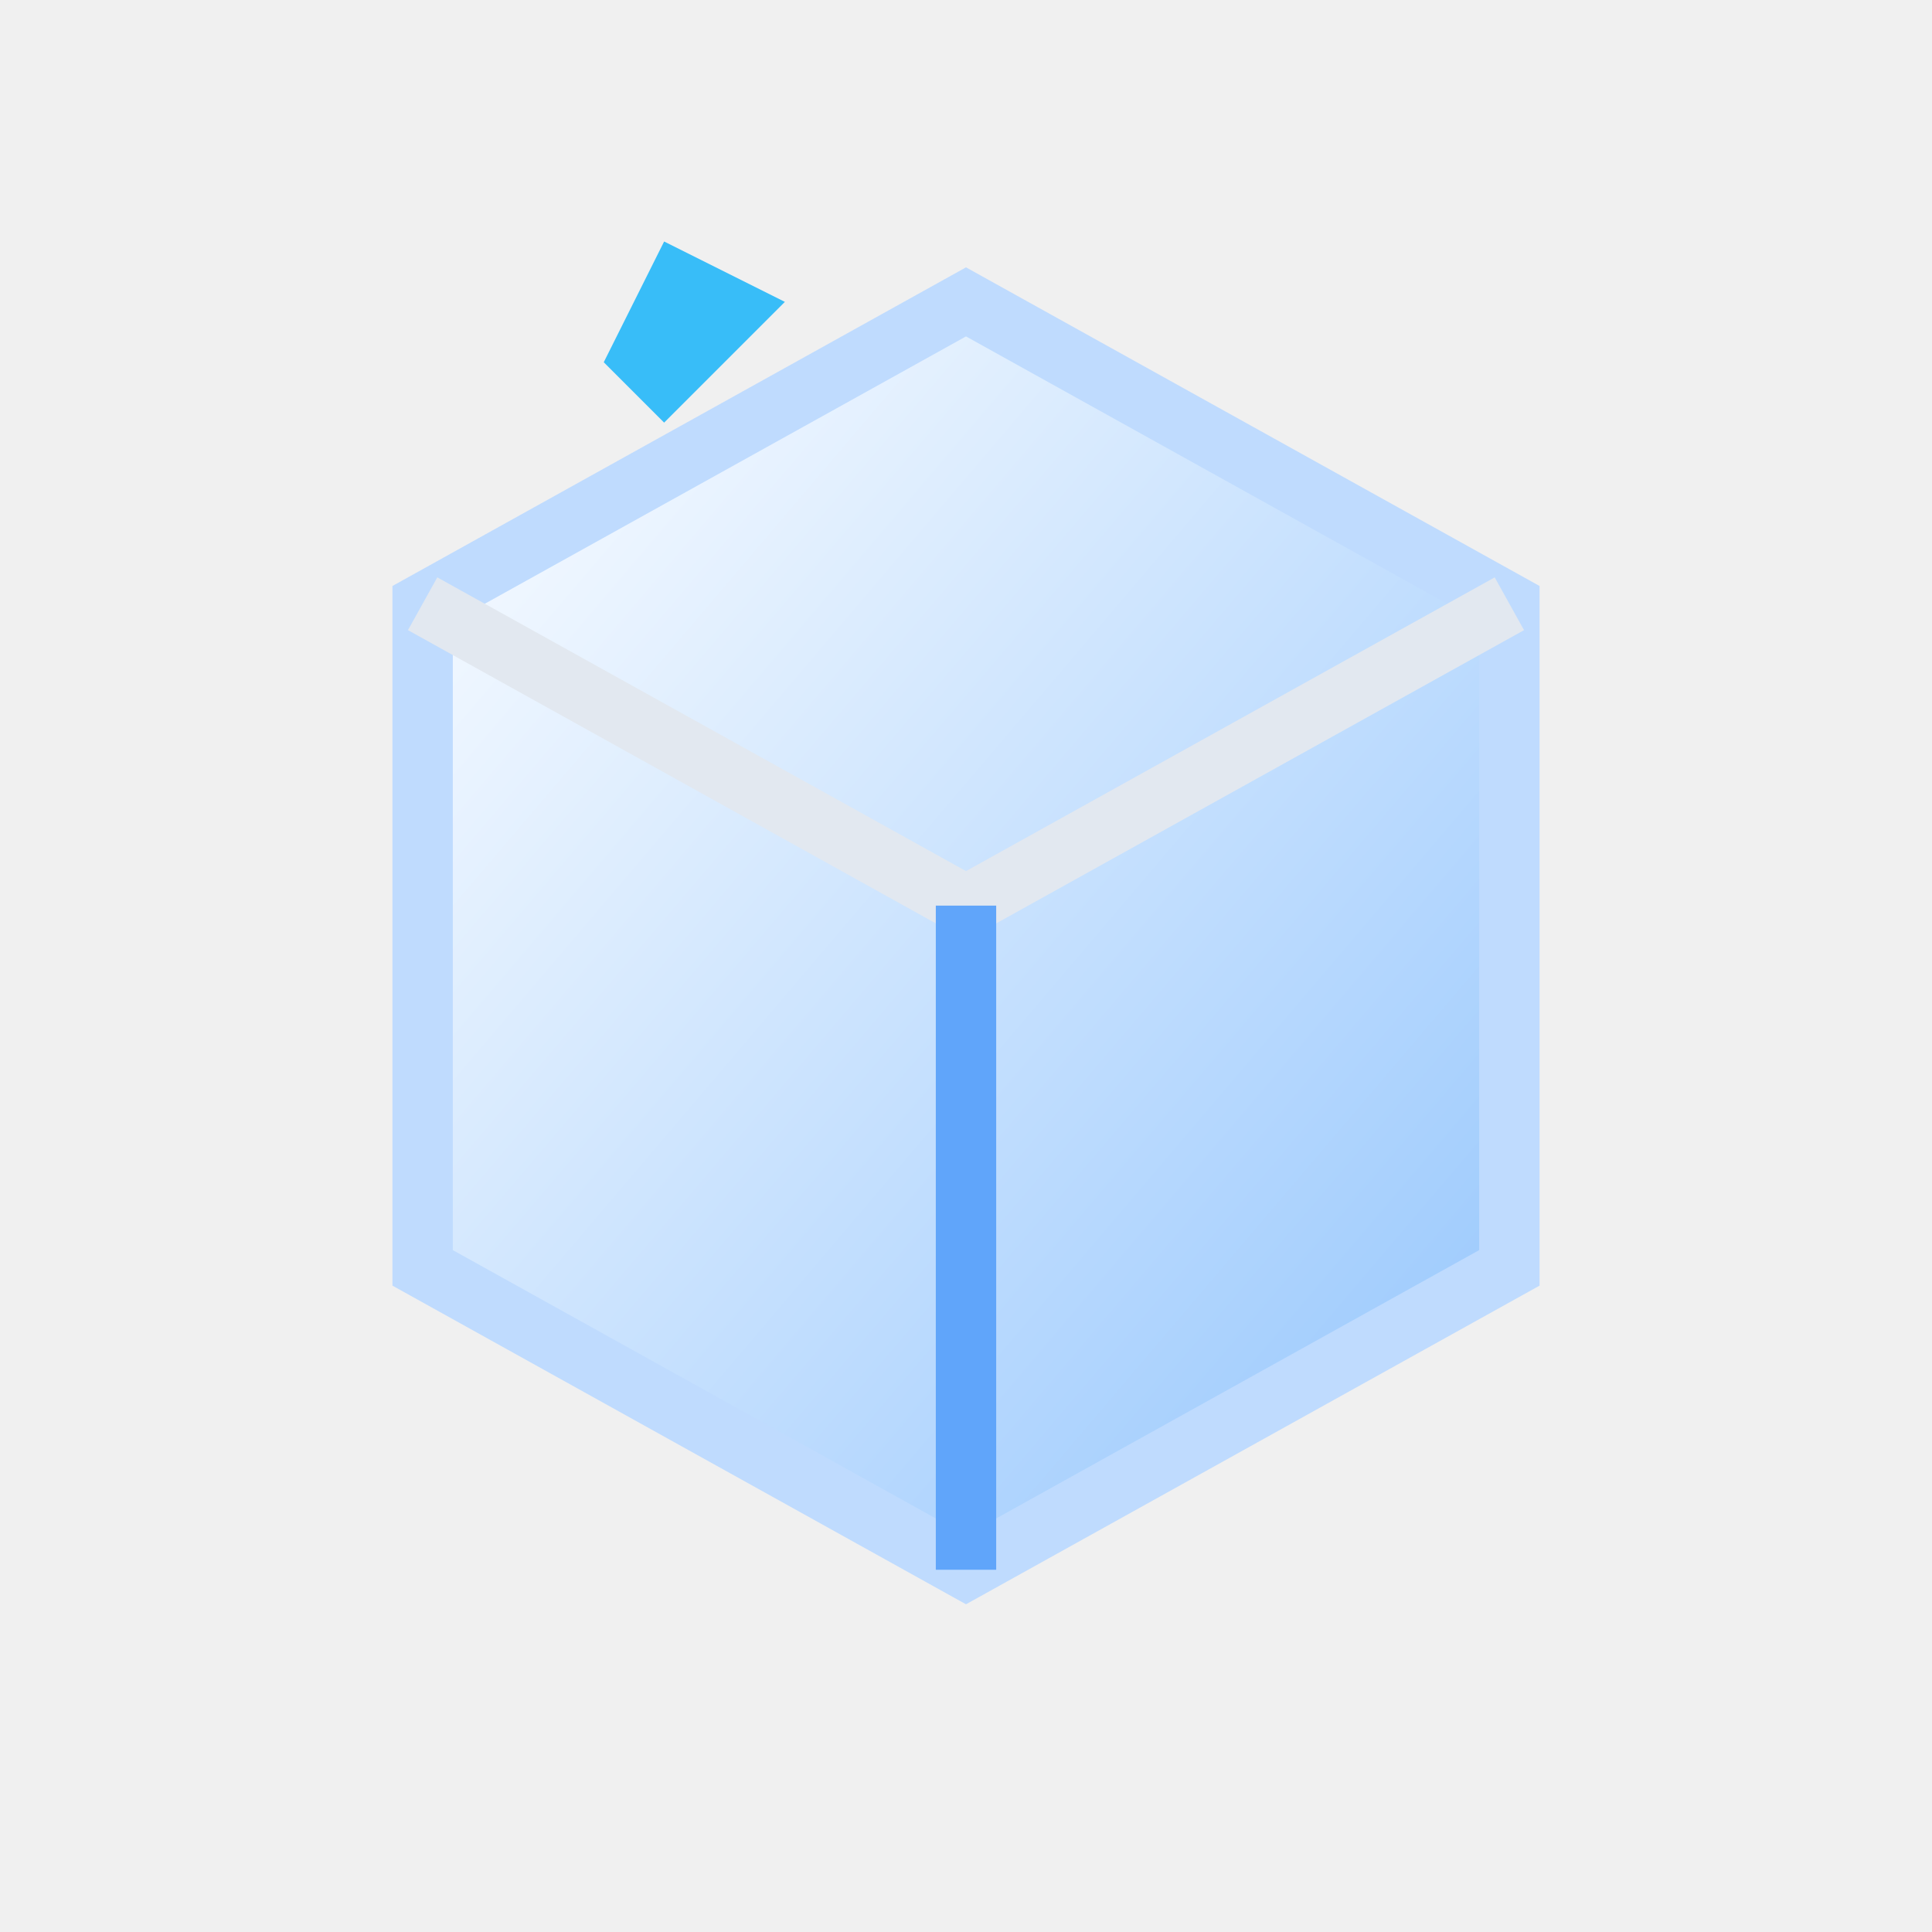
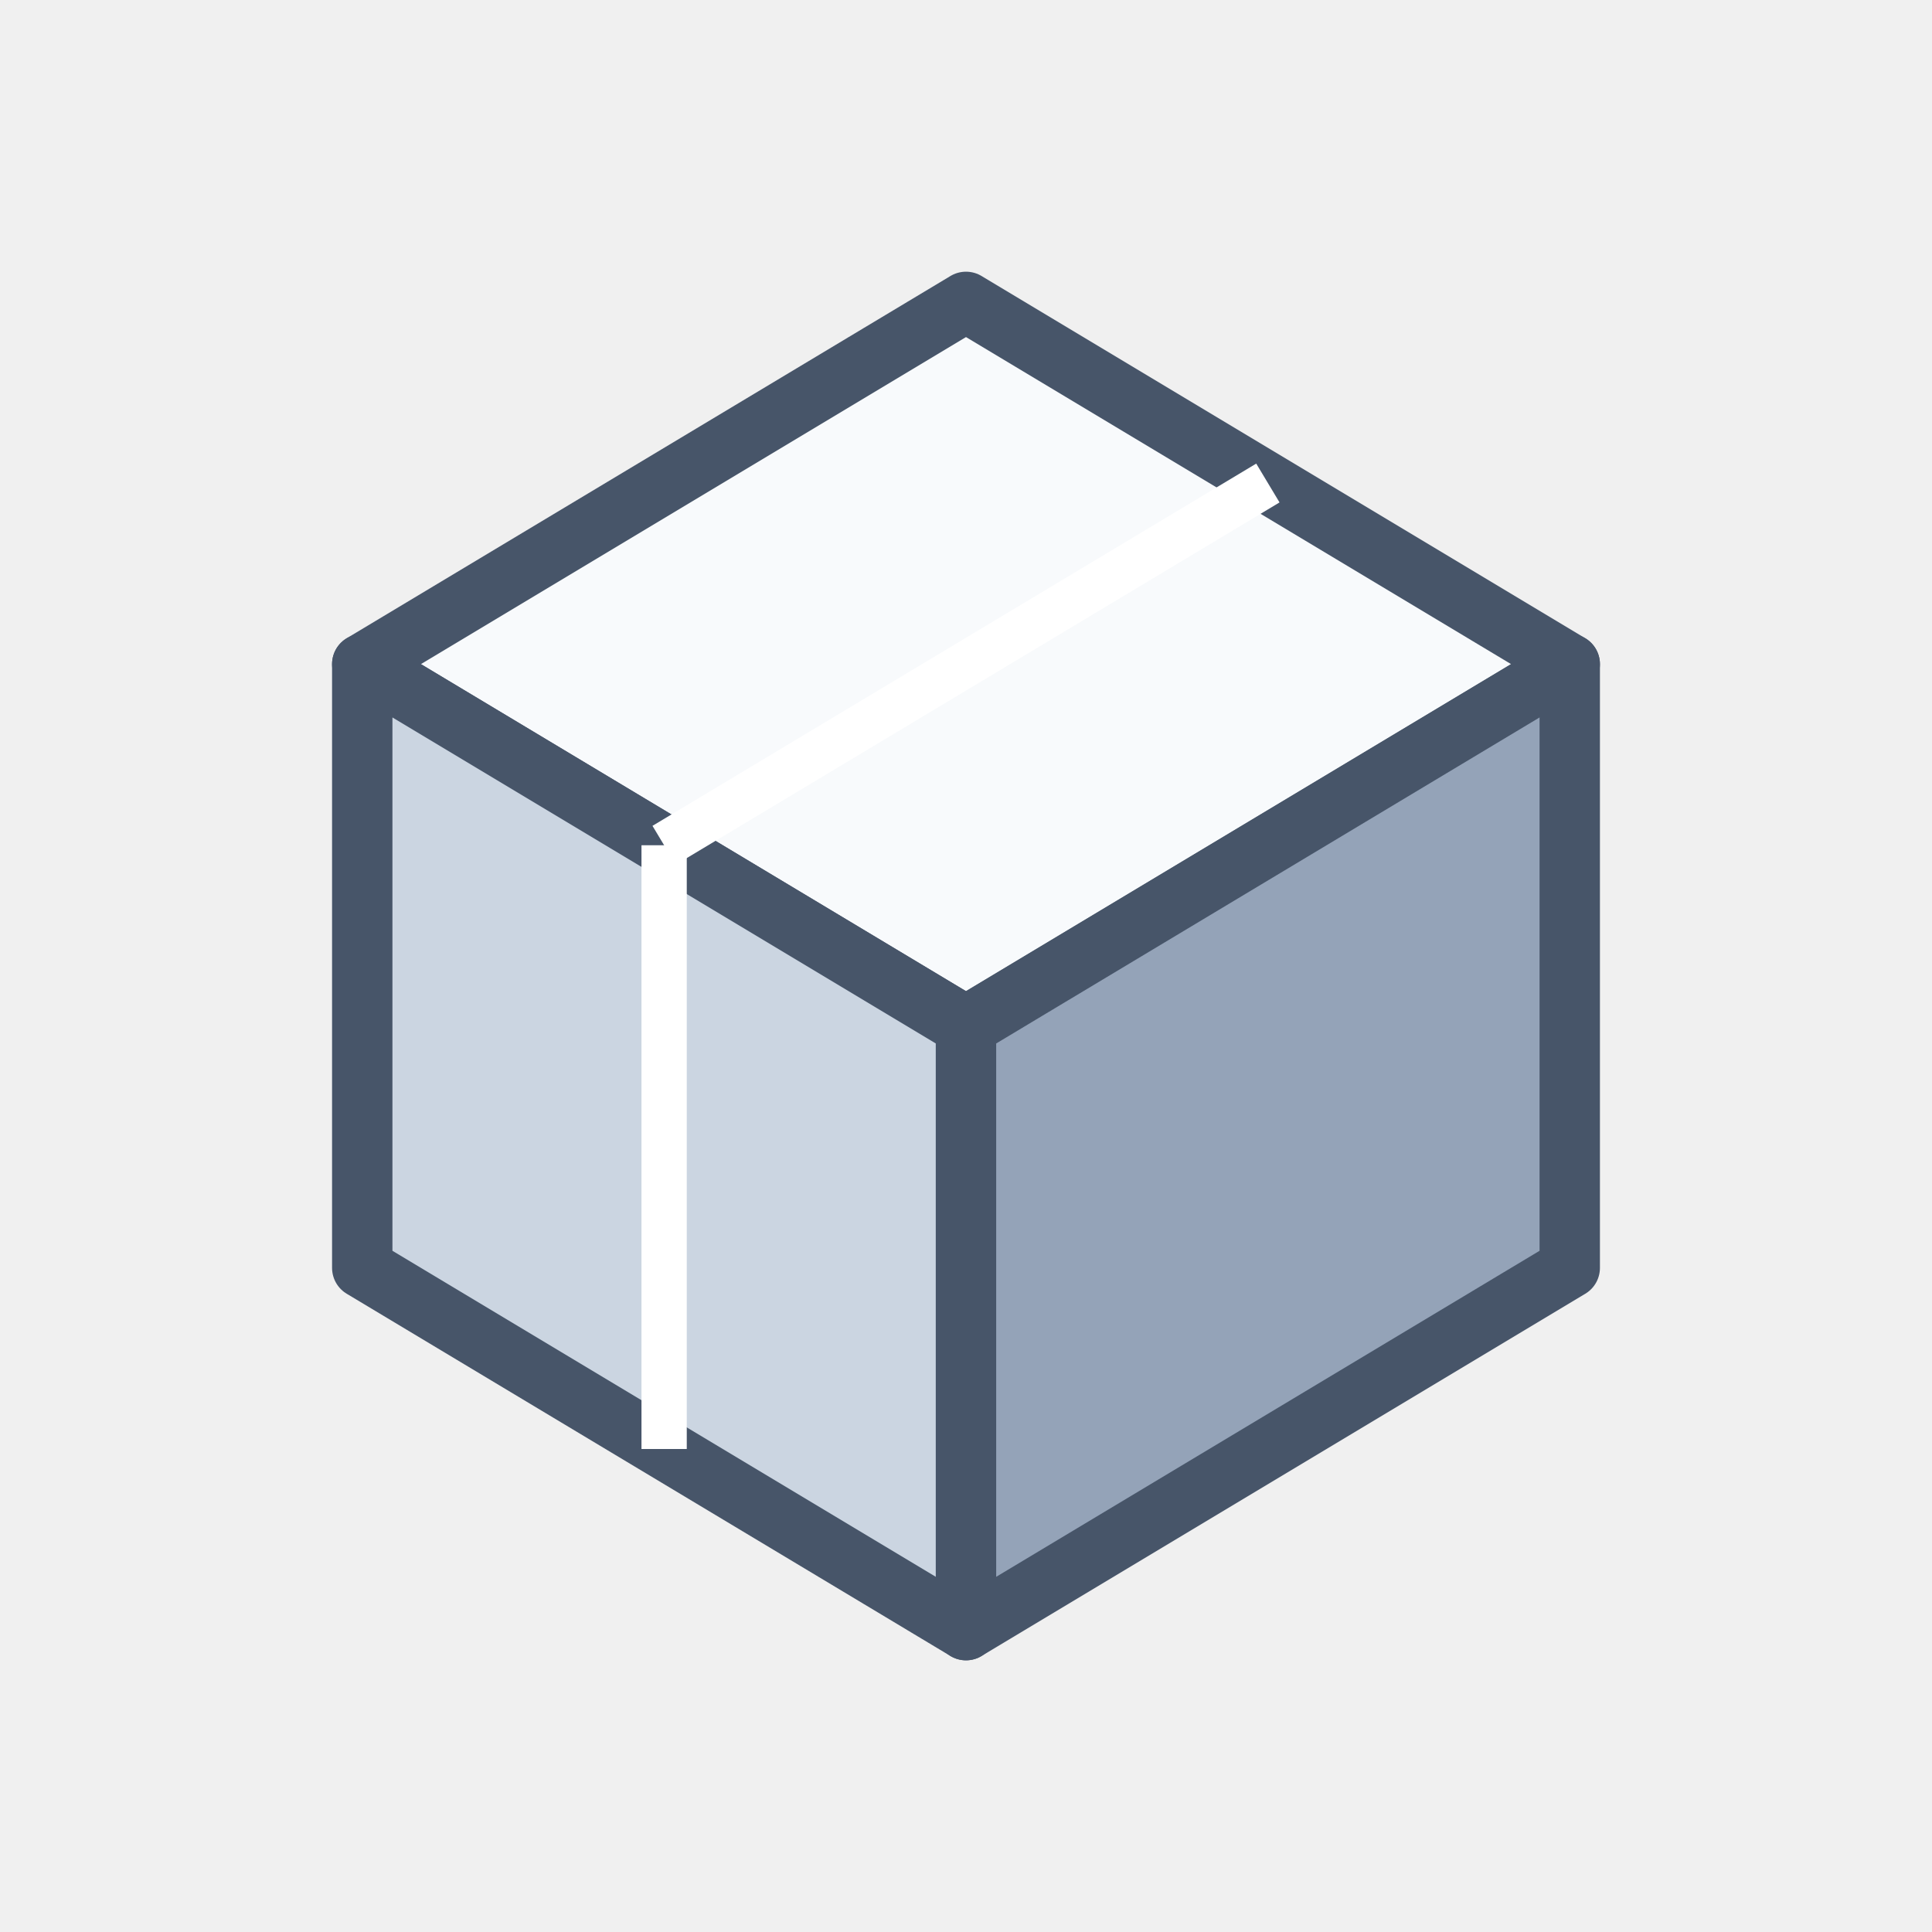
<svg xmlns="http://www.w3.org/2000/svg" viewBox="0 0 64 64" width="64" height="64">
-   <defs>
-     <linearGradient id="saltGrad" x1="0%" y1="0%" x2="100%" y2="100%">
-       <stop offset="0%" stop-color="#FFFFFF" />
-       <stop offset="100%" stop-color="#93C5FD" />
-     </linearGradient>
-   </defs>
-   <polygon points="32,10 50,20 50,42 32,52 14,42 14,20" fill="url(#saltGrad)" stroke="#BFDBFE" stroke-width="2" />
-   <polyline points="14,20 32,30 50,20" fill="none" stroke="#E2E8F0" stroke-width="2" />
-   <line x1="32" y1="30" x2="32" y2="52" stroke="#60A5FA" stroke-width="2" />
-   <polygon points="20,12 22,8 26,10 22,14" fill="#38BDF8" />
+   <polygon points="32,10 52,22 32,34 12,22" fill="#F8FAFC" stroke="#475569" stroke-width="2" stroke-linejoin="round" />
+   <polygon points="12,22 32,34 32,54 12,42" fill="#CBD5E1" stroke="#475569" stroke-width="2" stroke-linejoin="round" />
+   <polygon points="32,34 52,22 52,42 32,54" fill="#94A3B8" stroke="#475569" stroke-width="2" stroke-linejoin="round" />
+   <line x1="22" y1="28" x2="42" y2="16" stroke="#FFFFFF" stroke-width="1.5" />
+   <line x1="22" y1="48" x2="22" y2="28" stroke="#FFFFFF" stroke-width="1.5" />
</svg>
